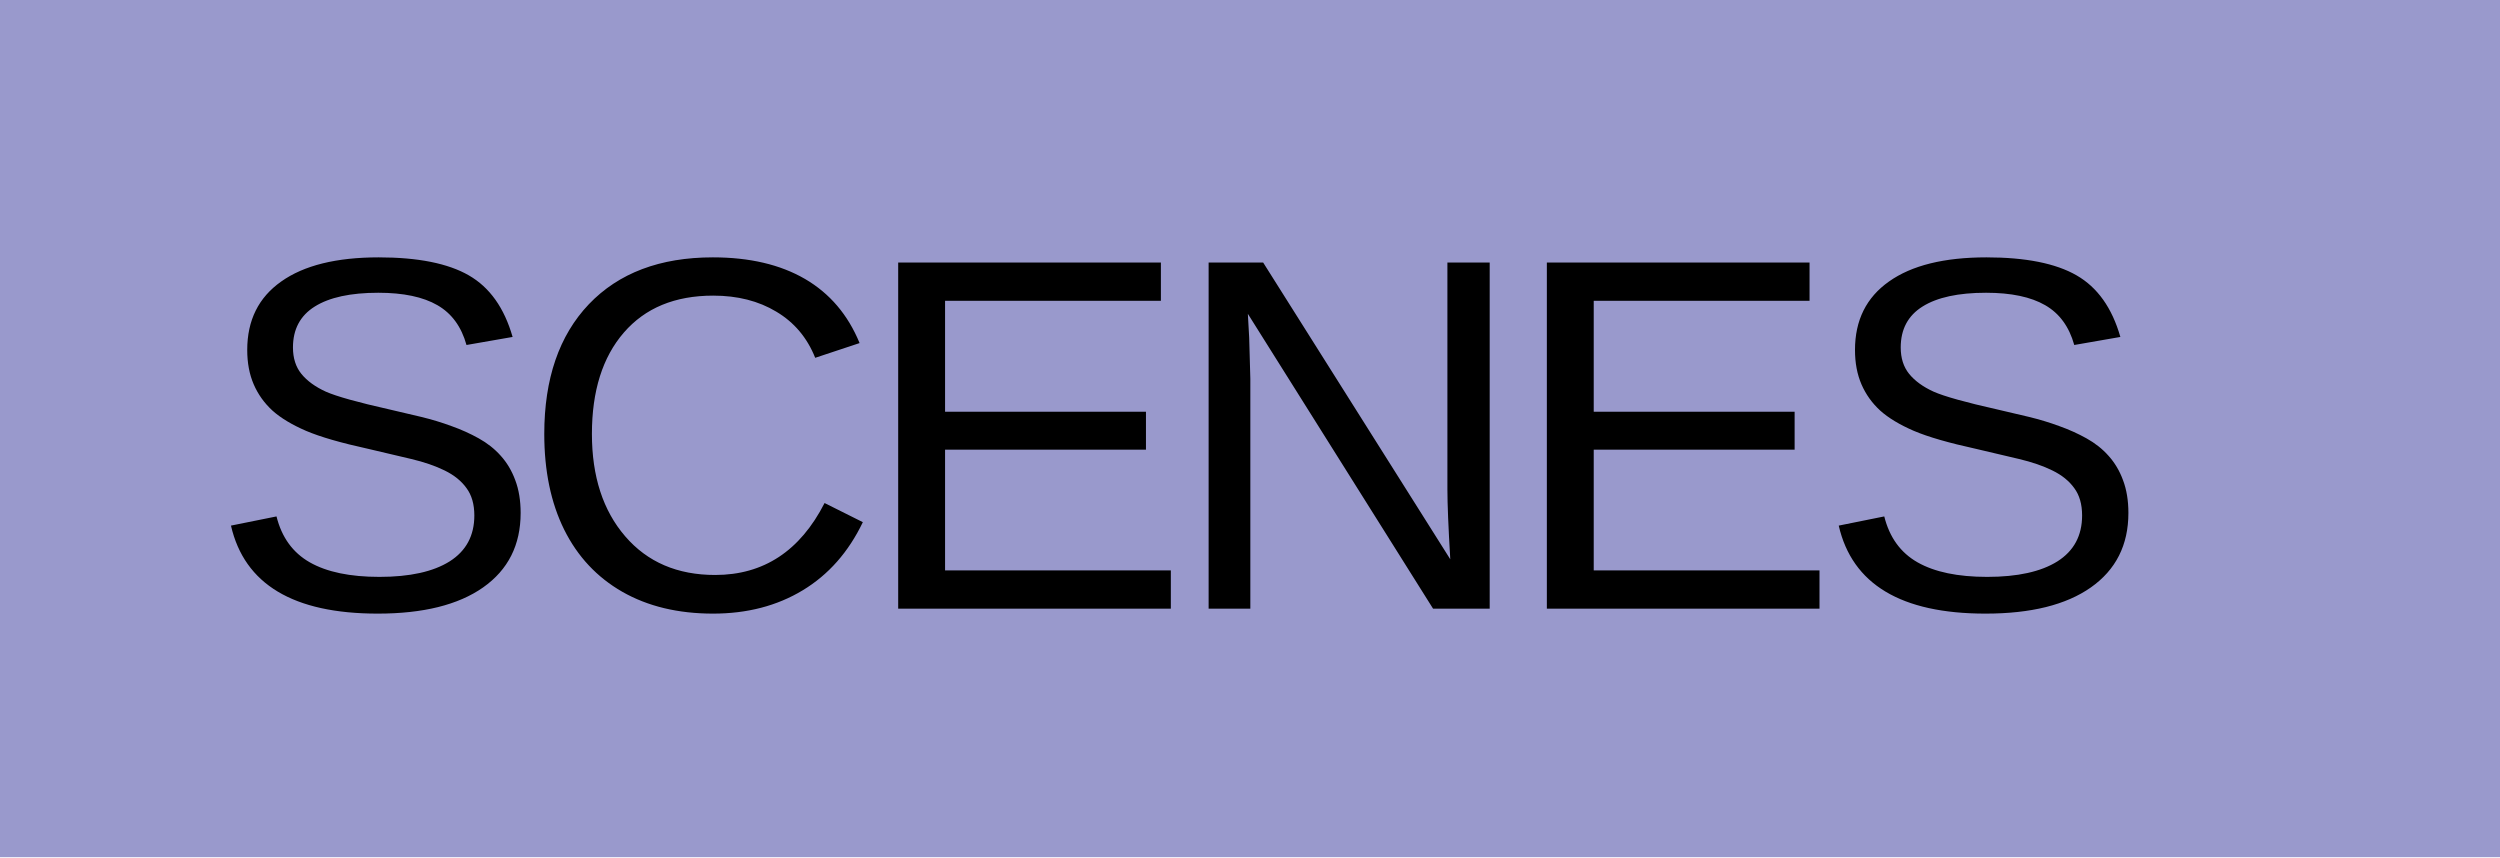
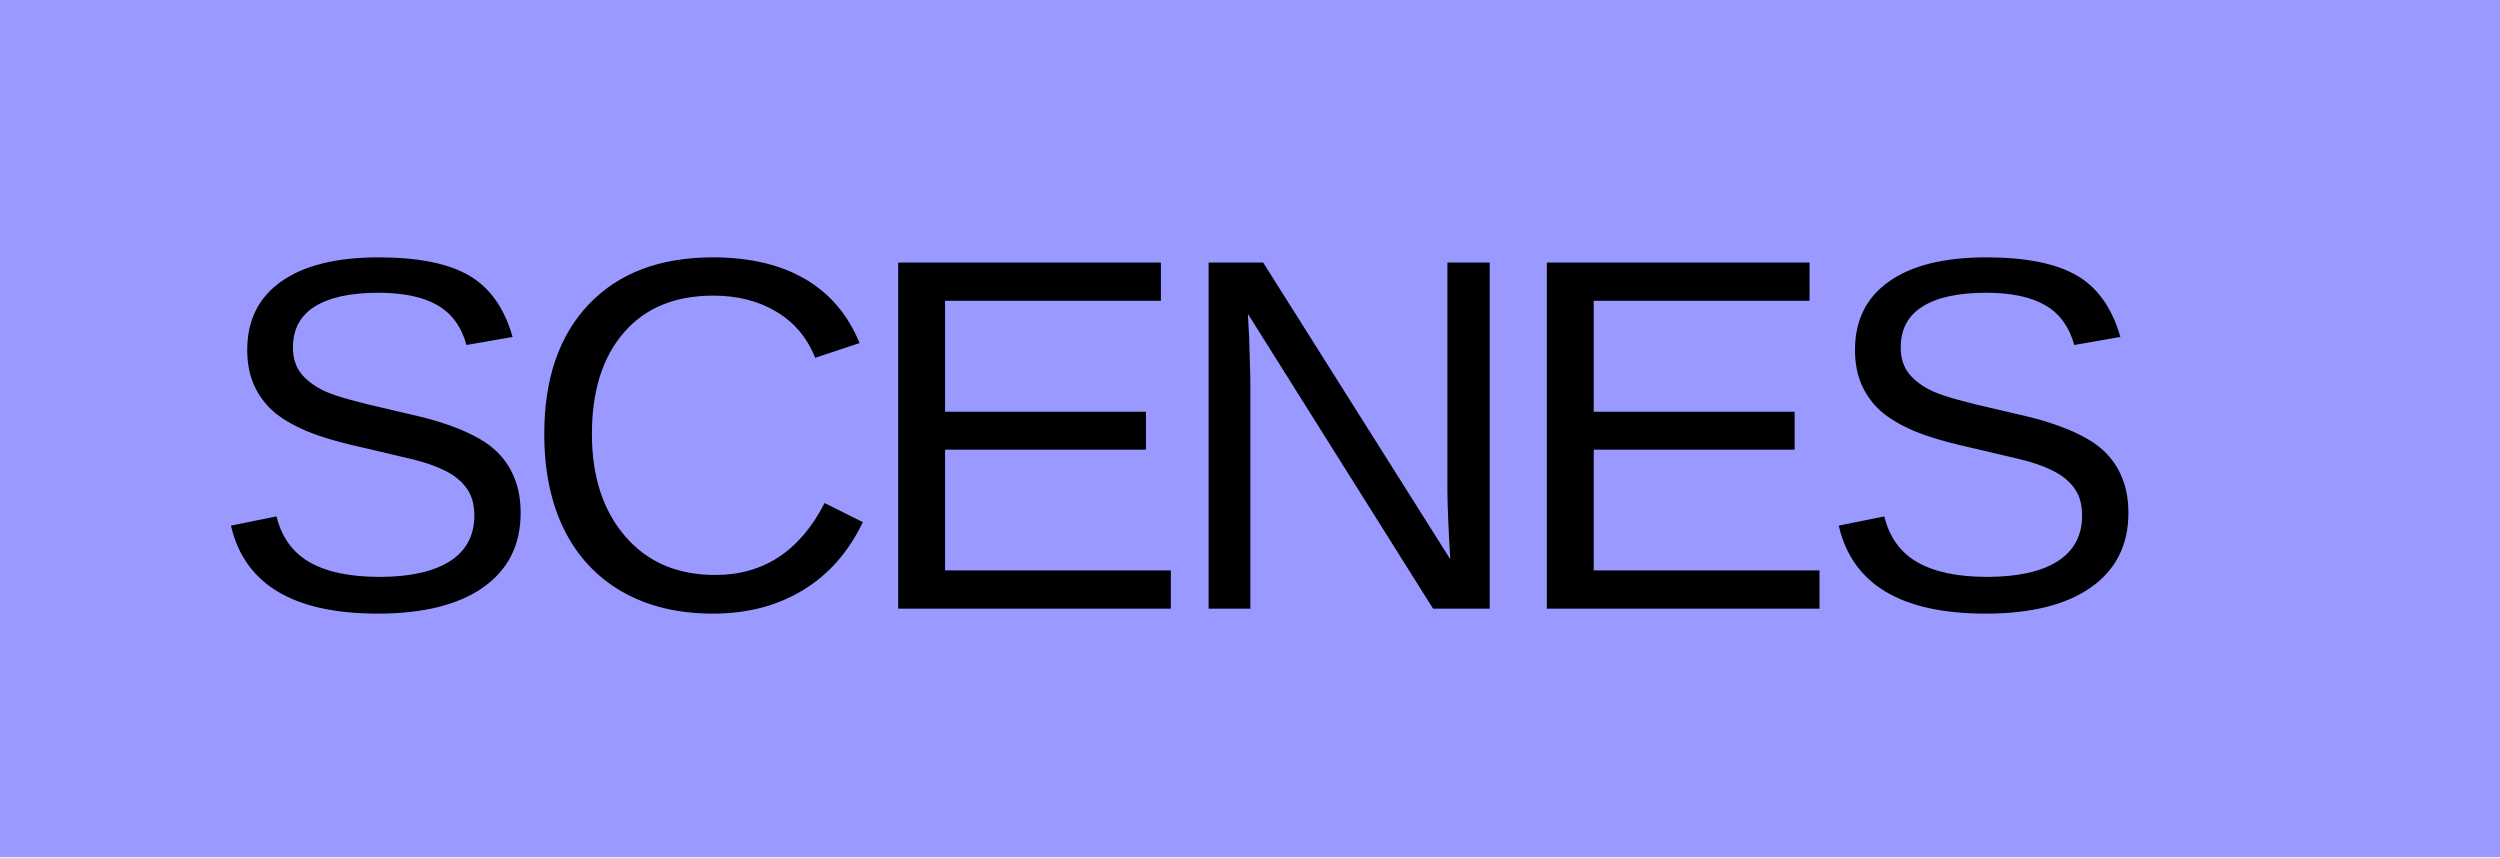
<svg xmlns="http://www.w3.org/2000/svg" version="1.1" width="204.161" height="70" id="svg6922">
  <defs id="defs6924" />
  <g transform="translate(-79.98927,-450.5027)" id="layer1">
    <g transform="translate(-373.7464,265.0599)" id="g4287">
      <g transform="translate(446.4489,-115.4309)" id="g3353">
-         <path d="m 7.287,300.874 204.161,-1e-4 0,70 -204.161,10e-6 z" id="rect7165-2" style="fill:#9999cc;fill-opacity:1;fill-rule:nonzero;stroke:none" />
+         <path d="m 7.287,300.874 204.161,-1e-4 0,70 -204.161,10e-6 z" id="rect7165-2" style="fill:#9999ff;fill-opacity:1;fill-rule:nonzero;stroke:none" />
        <text x="24.29" y="350.58" id="text3785-7-6" xml:space="preserve" style="font-size:41.089px;font-style:normal;font-variant:normal;font-weight:normal;font-stretch:normal;text-align:start;line-height:125%;letter-spacing:-0.05em;word-spacing:0px;writing-mode:lr-tb;text-anchor:start;fill:#000000;fill-opacity:1;stroke:none;font-family:Arial;-inkscape-font-specification:Arial">
          <tspan x="24.29" y="350.58" id="tspan3787-5-7">SCENES</tspan>
        </text>
      </g>
    </g>
  </g>
</svg>
